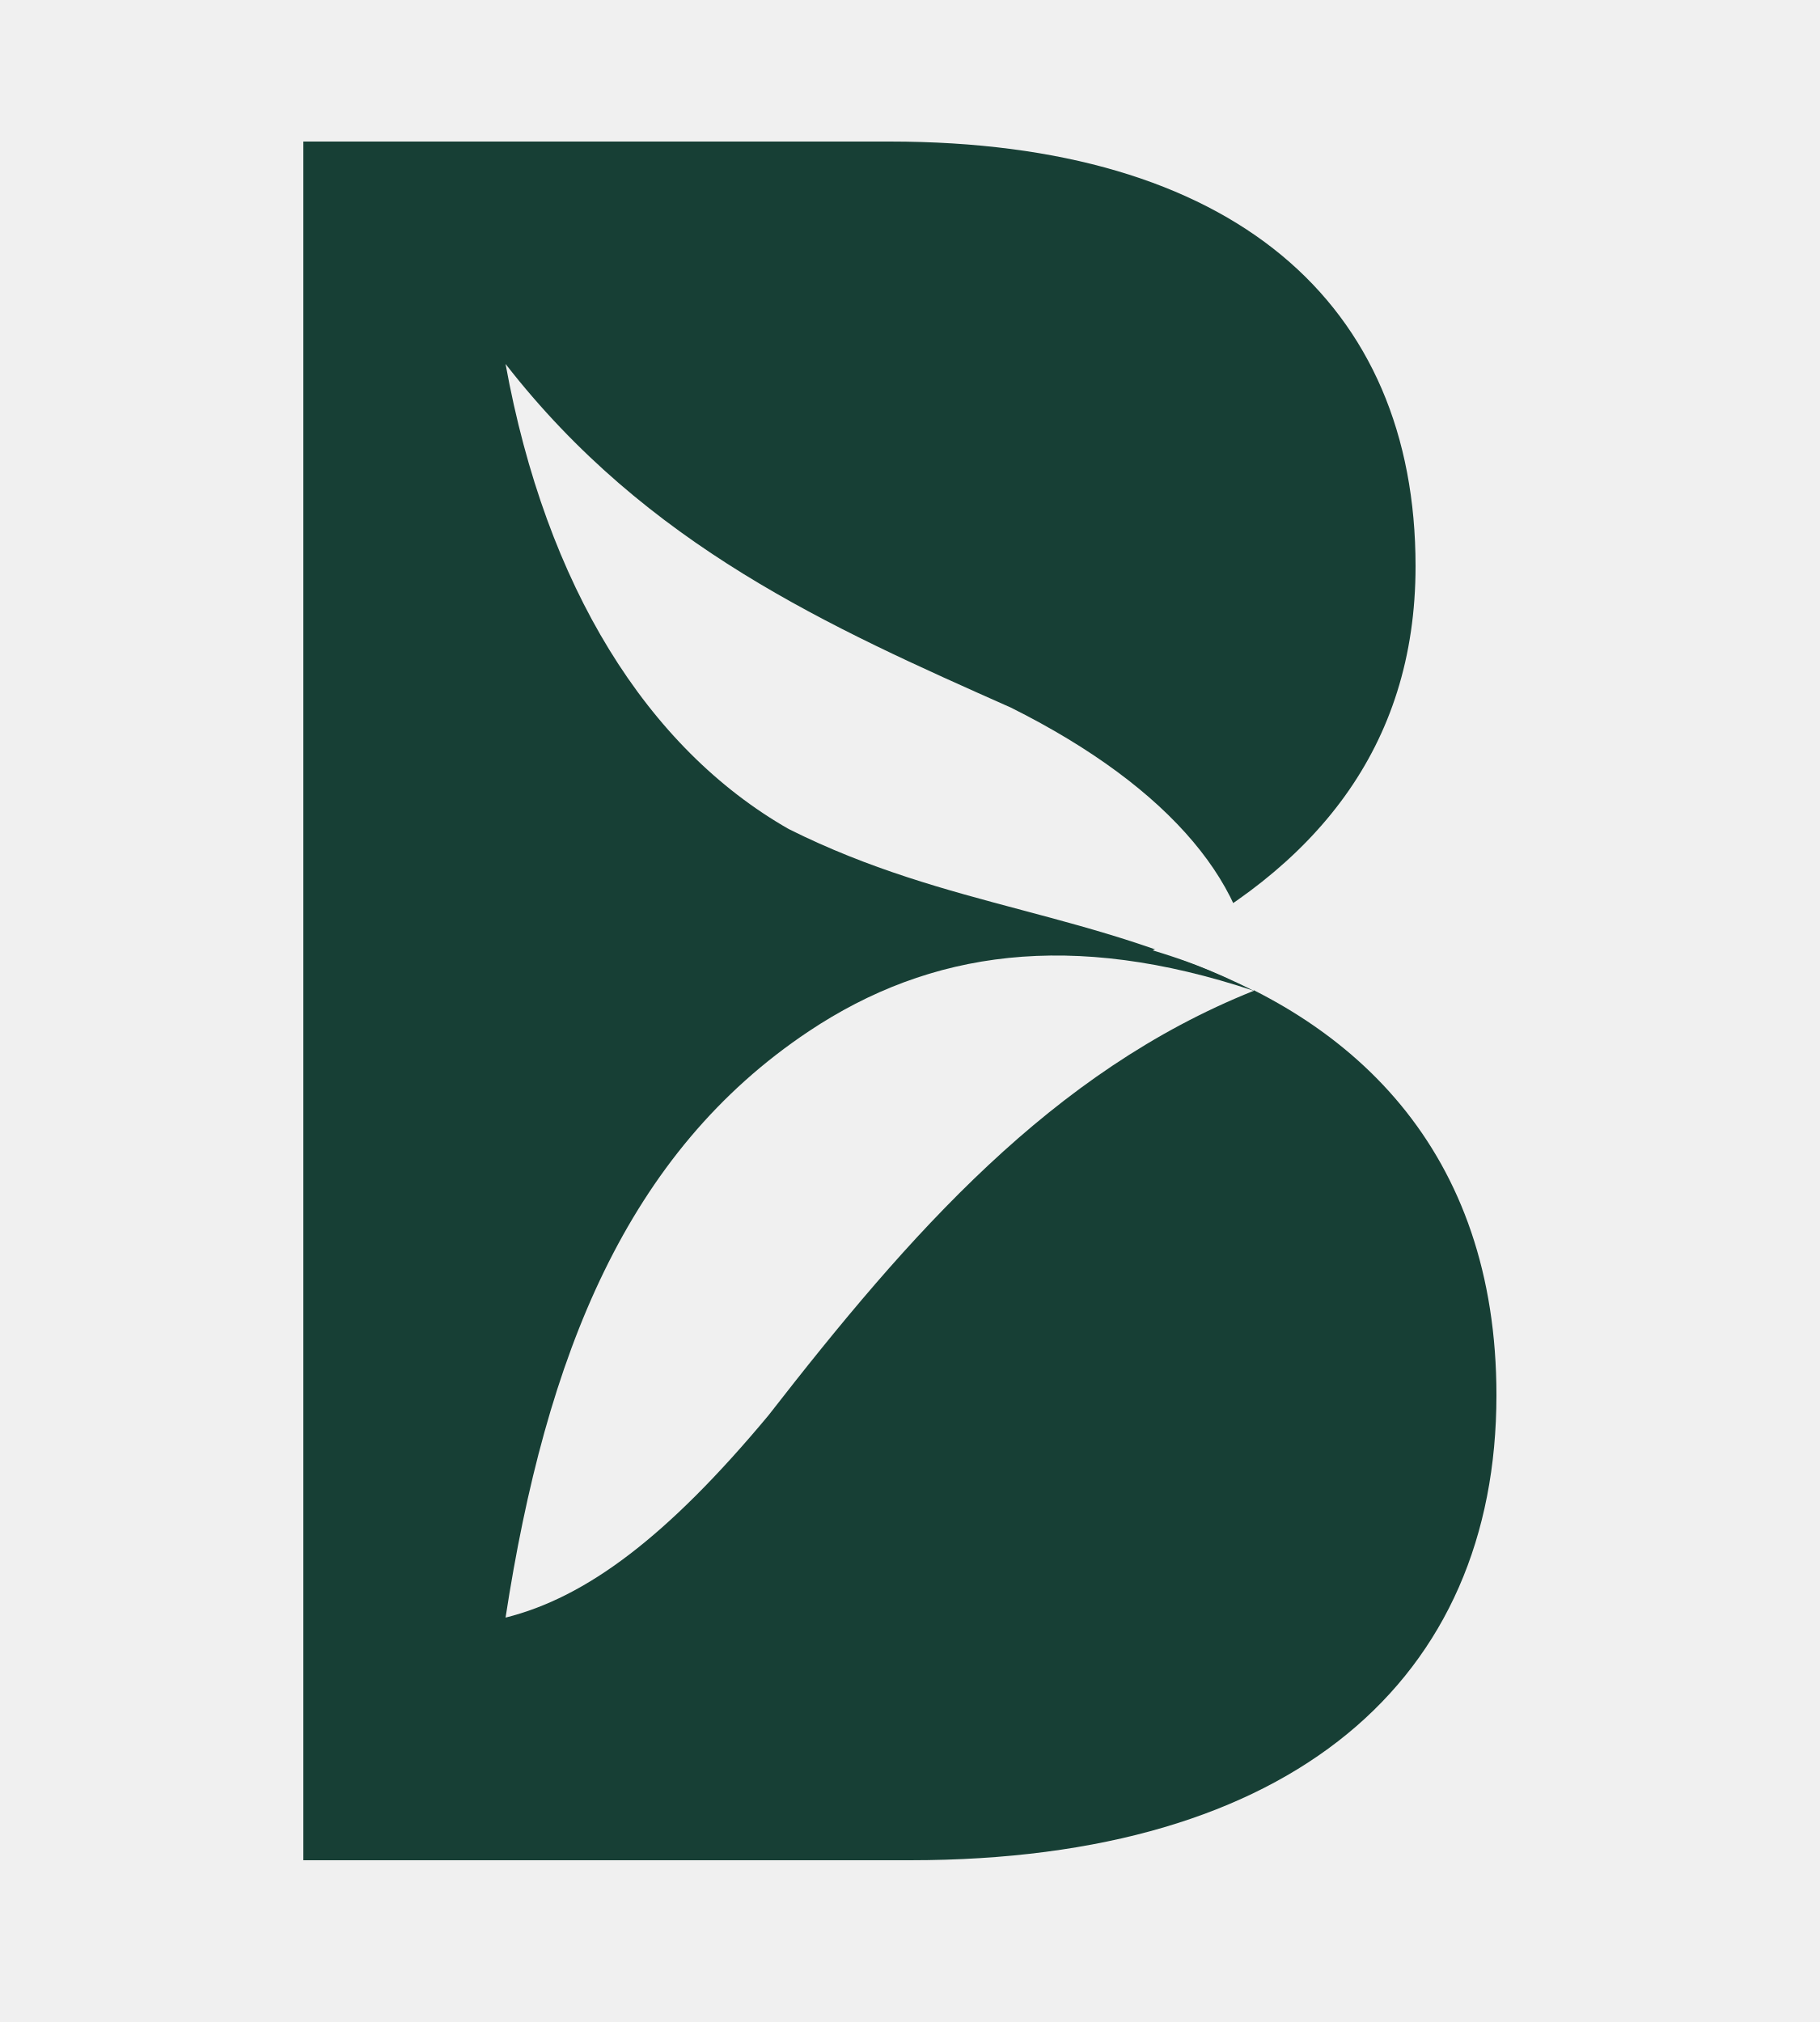
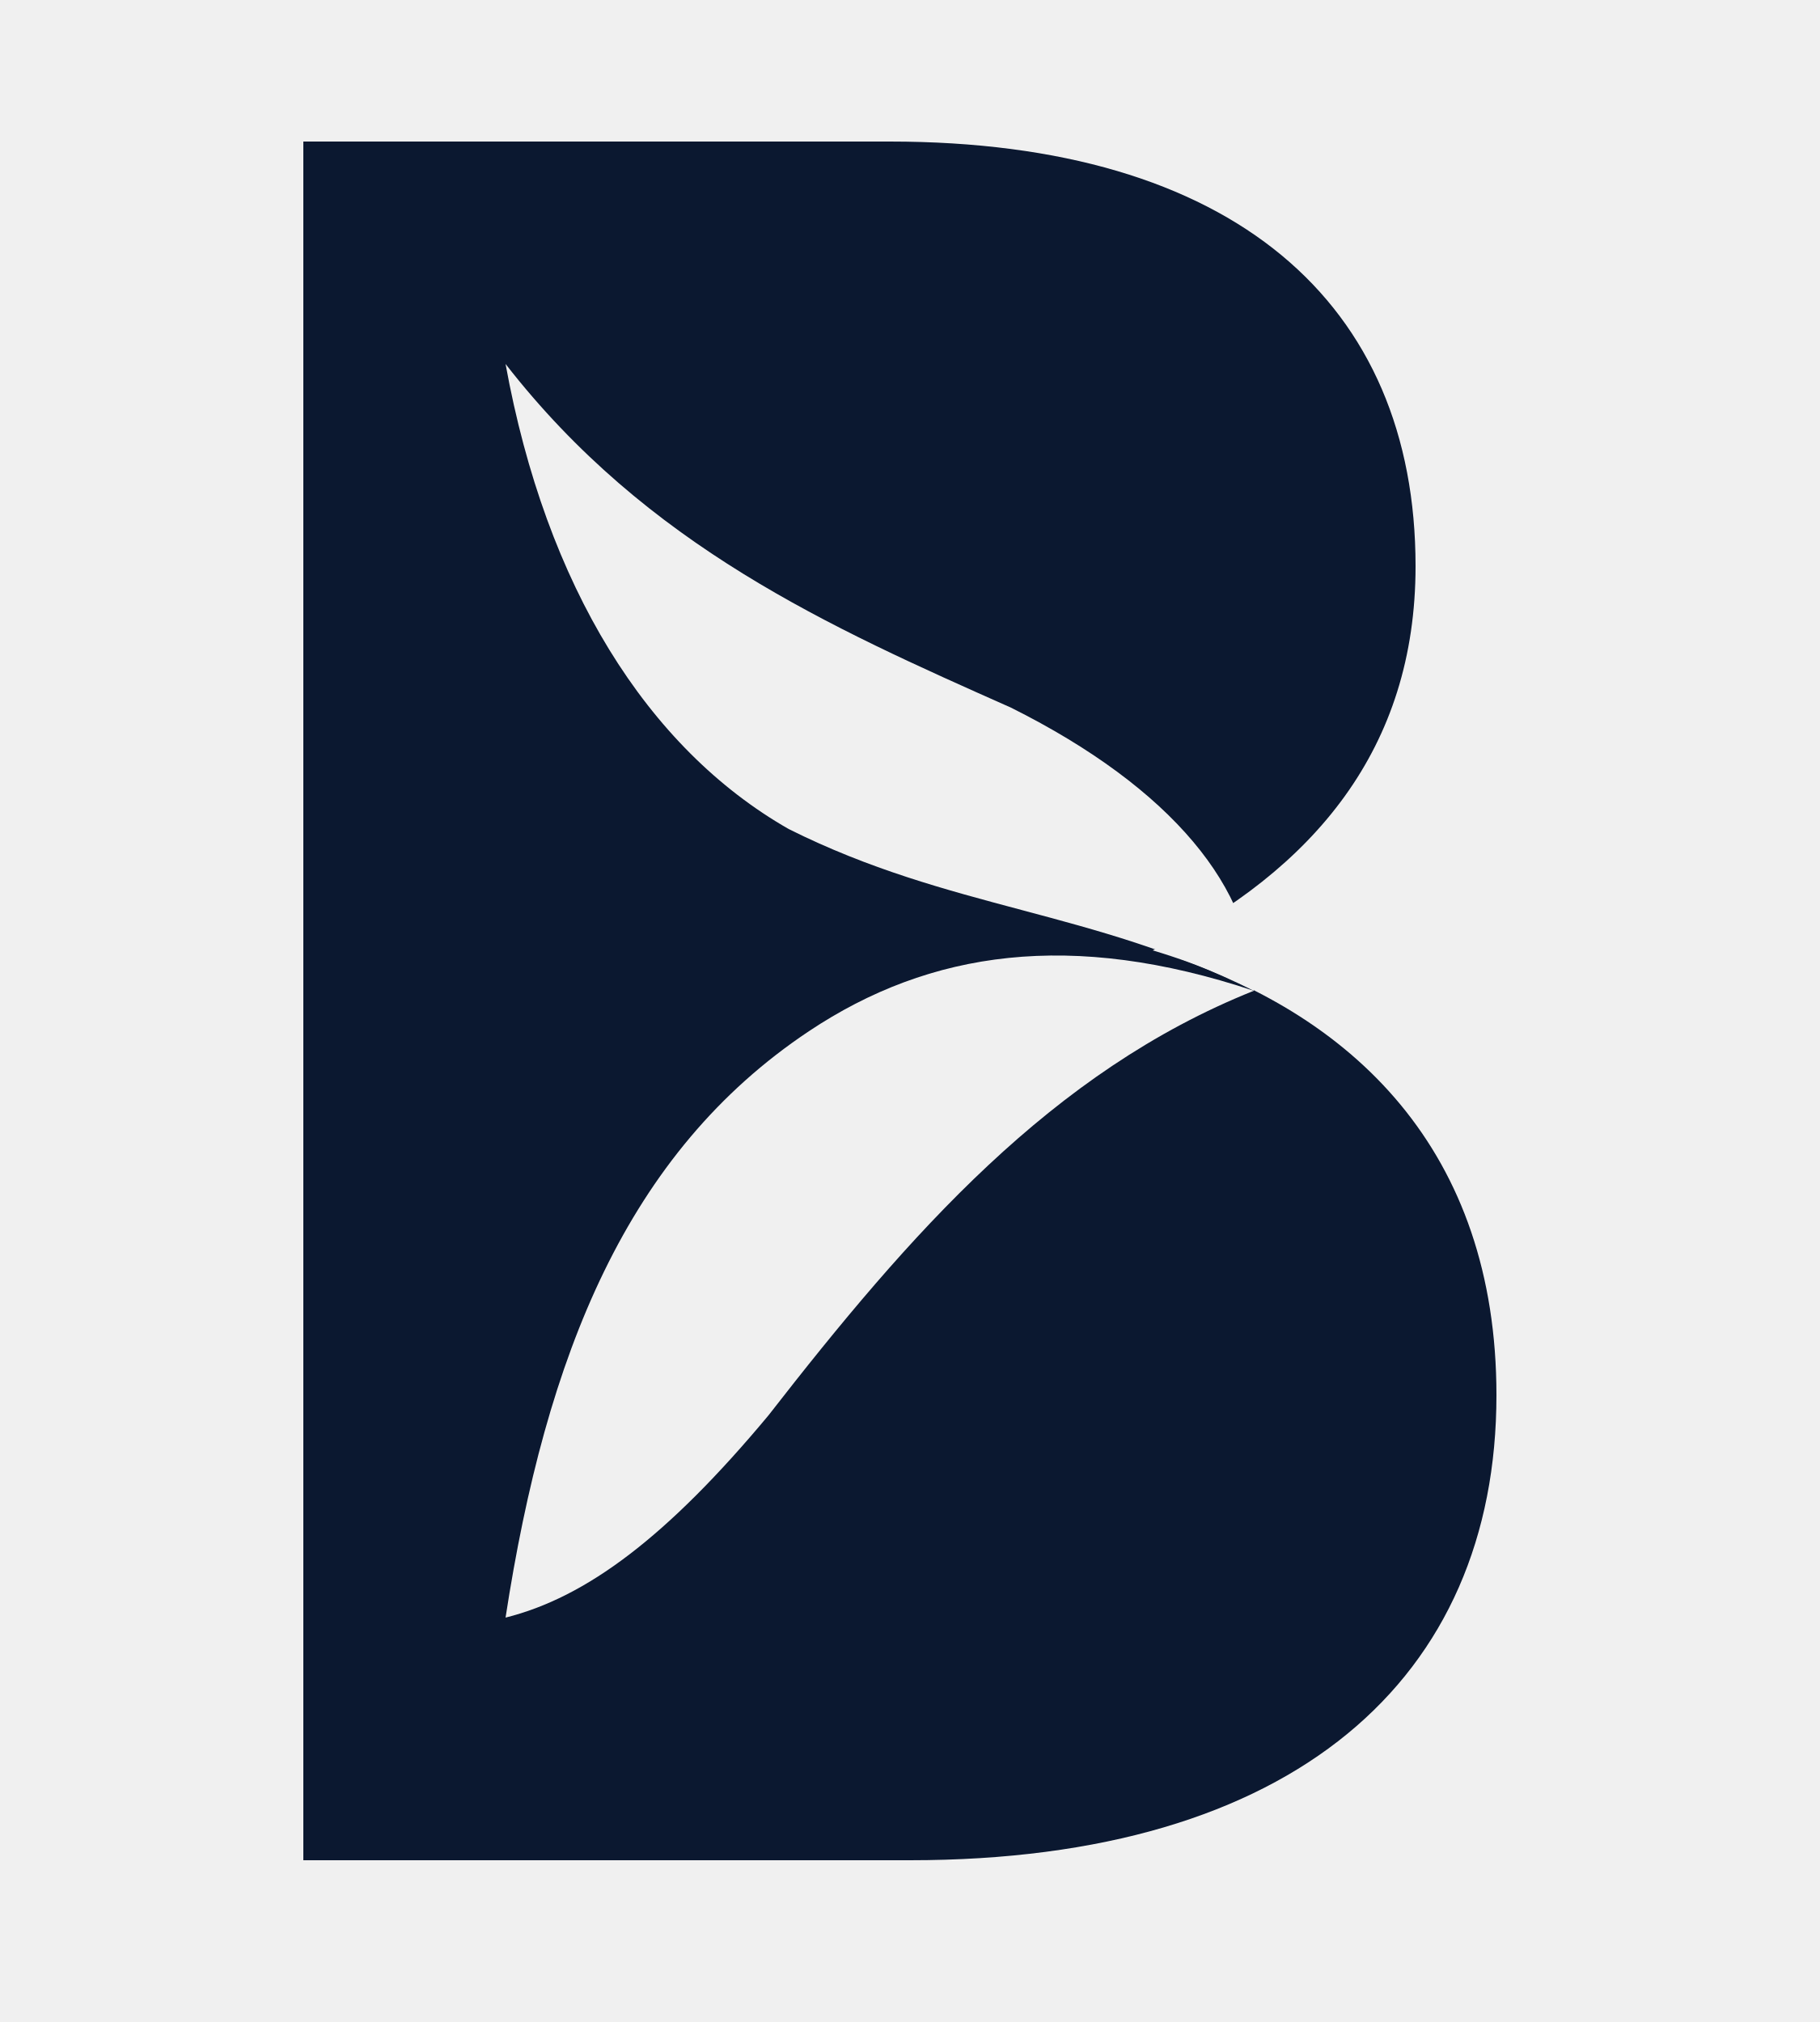
<svg xmlns="http://www.w3.org/2000/svg" viewBox="0 0 90 100" role="img" aria-labelledby="t">
  <defs>
    <mask id="negative">
      <rect width="90" height="100" fill="#fff" />
      <path d="M25 18C32 27 41 31 50 35C58 39 62 44 62 49C54 45 47 45 39 41C32 37 27 29 25 18Z" fill="#000" />
      <path d="M25 80C27 67 31 57 40 51C46 47 53 46 62 49C52 53 45 61 38 70C33 76 29 79 25 80Z" fill="#000" />
    </mask>
  </defs>
-   <path d="M15 7H44C61 7 70 15 70 28C70 37 65 43 57 47C67 50 74 57 74 69C74 83 64 92 45 92H15Z" fill="#173F35" mask="url(#negative)" />
+   <path d="M15 7H44C61 7 70 15 70 28C70 37 65 43 57 47C67 50 74 57 74 69C74 83 64 92 45 92H15Z" fill="#0B1830" mask="url(#negative)" />
</svg>
